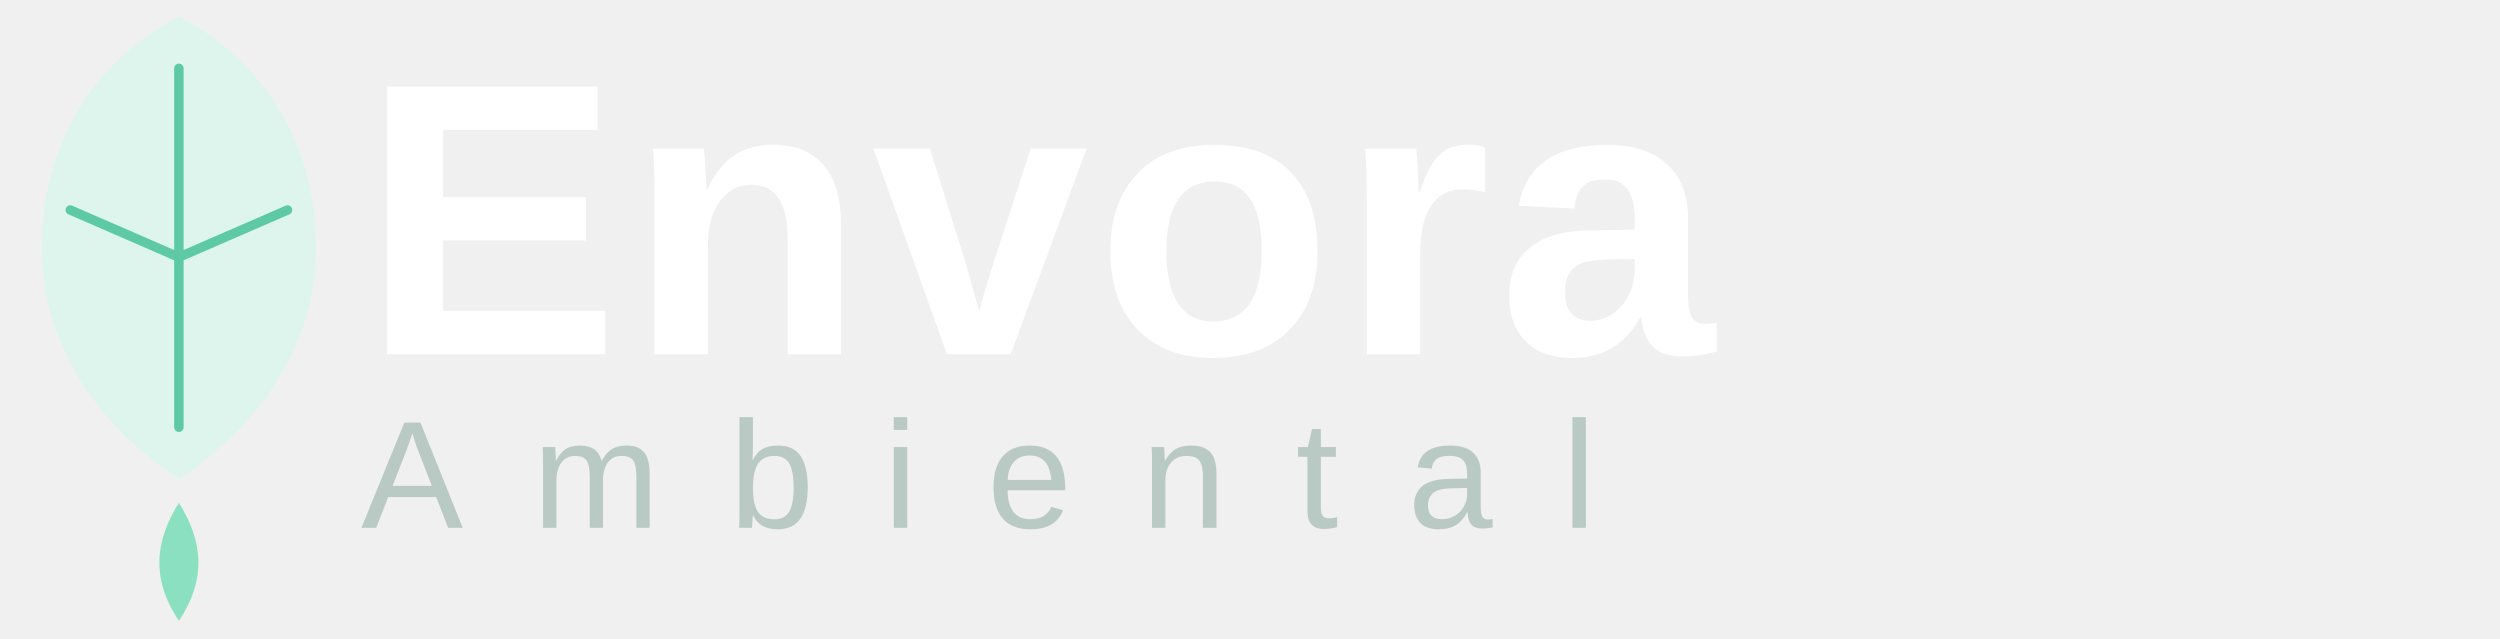
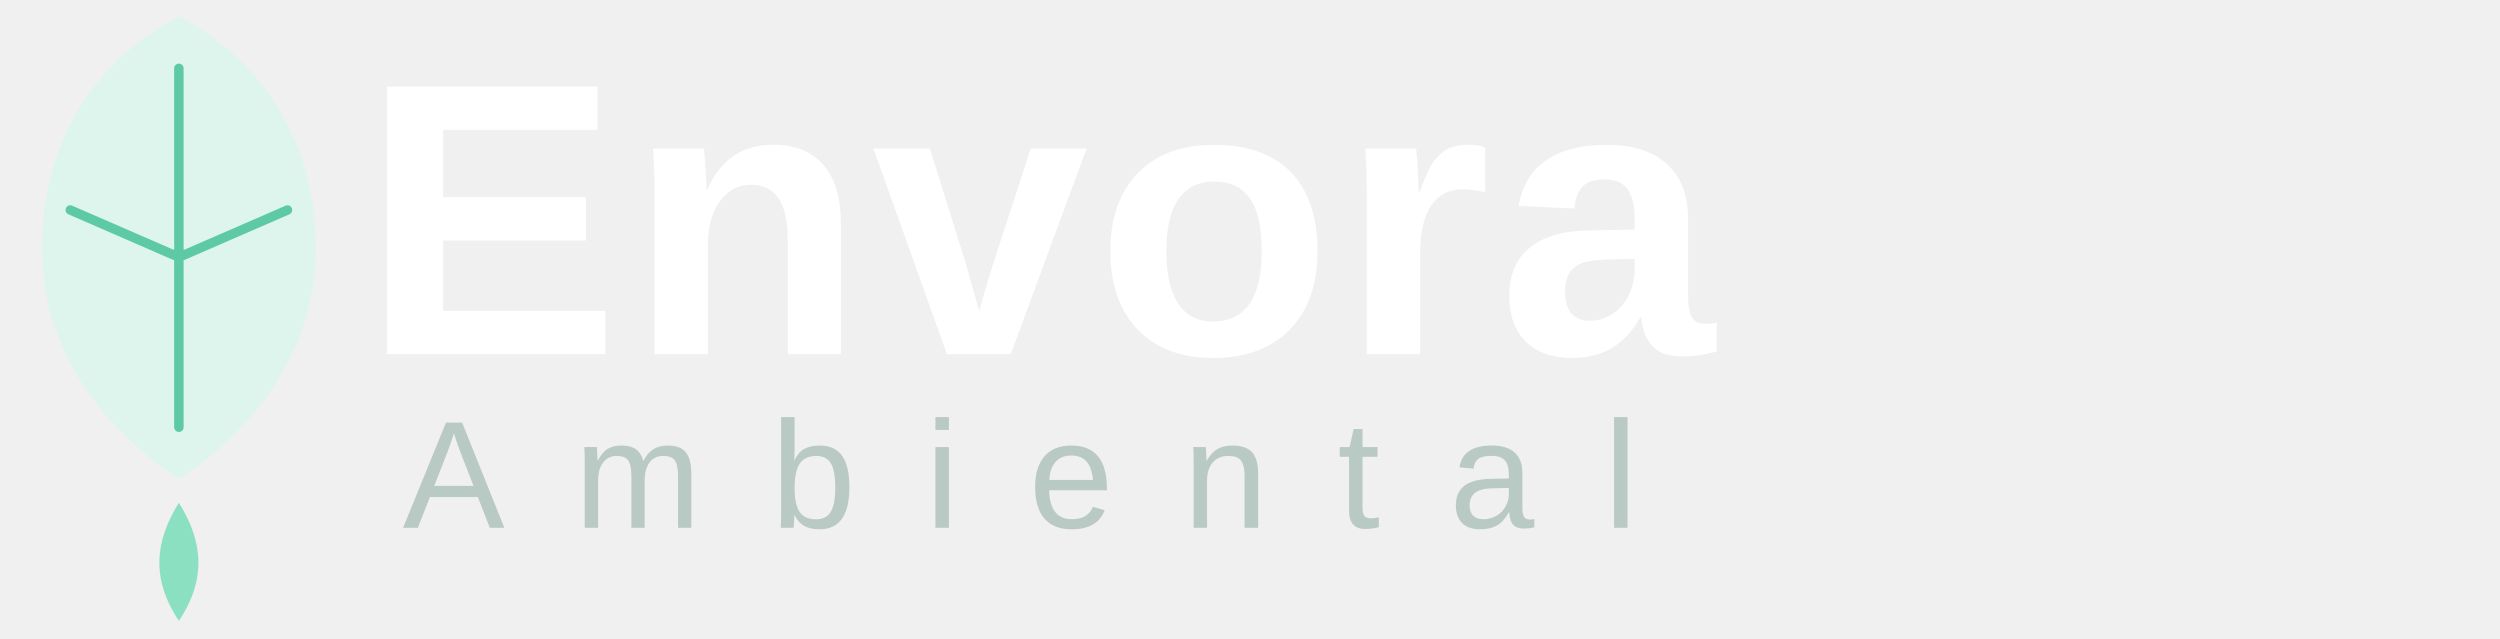
<svg xmlns="http://www.w3.org/2000/svg" viewBox="0 0 360 92" role="img" aria-labelledby="title">
  <g transform="translate(4 1) scale(.68)">
    <path fill="#DDF5ED" d="M32 2C13 12 3 30 3 51c0 20 11 37 29 49 18-12 29-29 29-49C61 30 51 12 32 2Z" />
    <path fill="none" stroke="#5DCAA5" stroke-linecap="round" stroke-width="2" d="M32 13v76M32 53 9 43m23 10 23-10" />
    <path fill="#8BE0C2" d="M32 105c-5 8-6 16 0 25 6-9 5-17 0-25Z" />
  </g>
  <text x="52" y="51" fill="#FFFFFF" font-family="Arial, sans-serif" font-size="56" font-weight="700" letter-spacing="1">Envora</text>
-   <text x="52" y="76" fill="#B9C9C4" font-family="Arial, sans-serif" font-size="22" letter-spacing="10">Ambiental</text>
+   <text x="58" y="76" fill="#B9C9C4" font-family="Arial, sans-serif" font-size="22" letter-spacing="10">Ambiental</text>
</svg>
